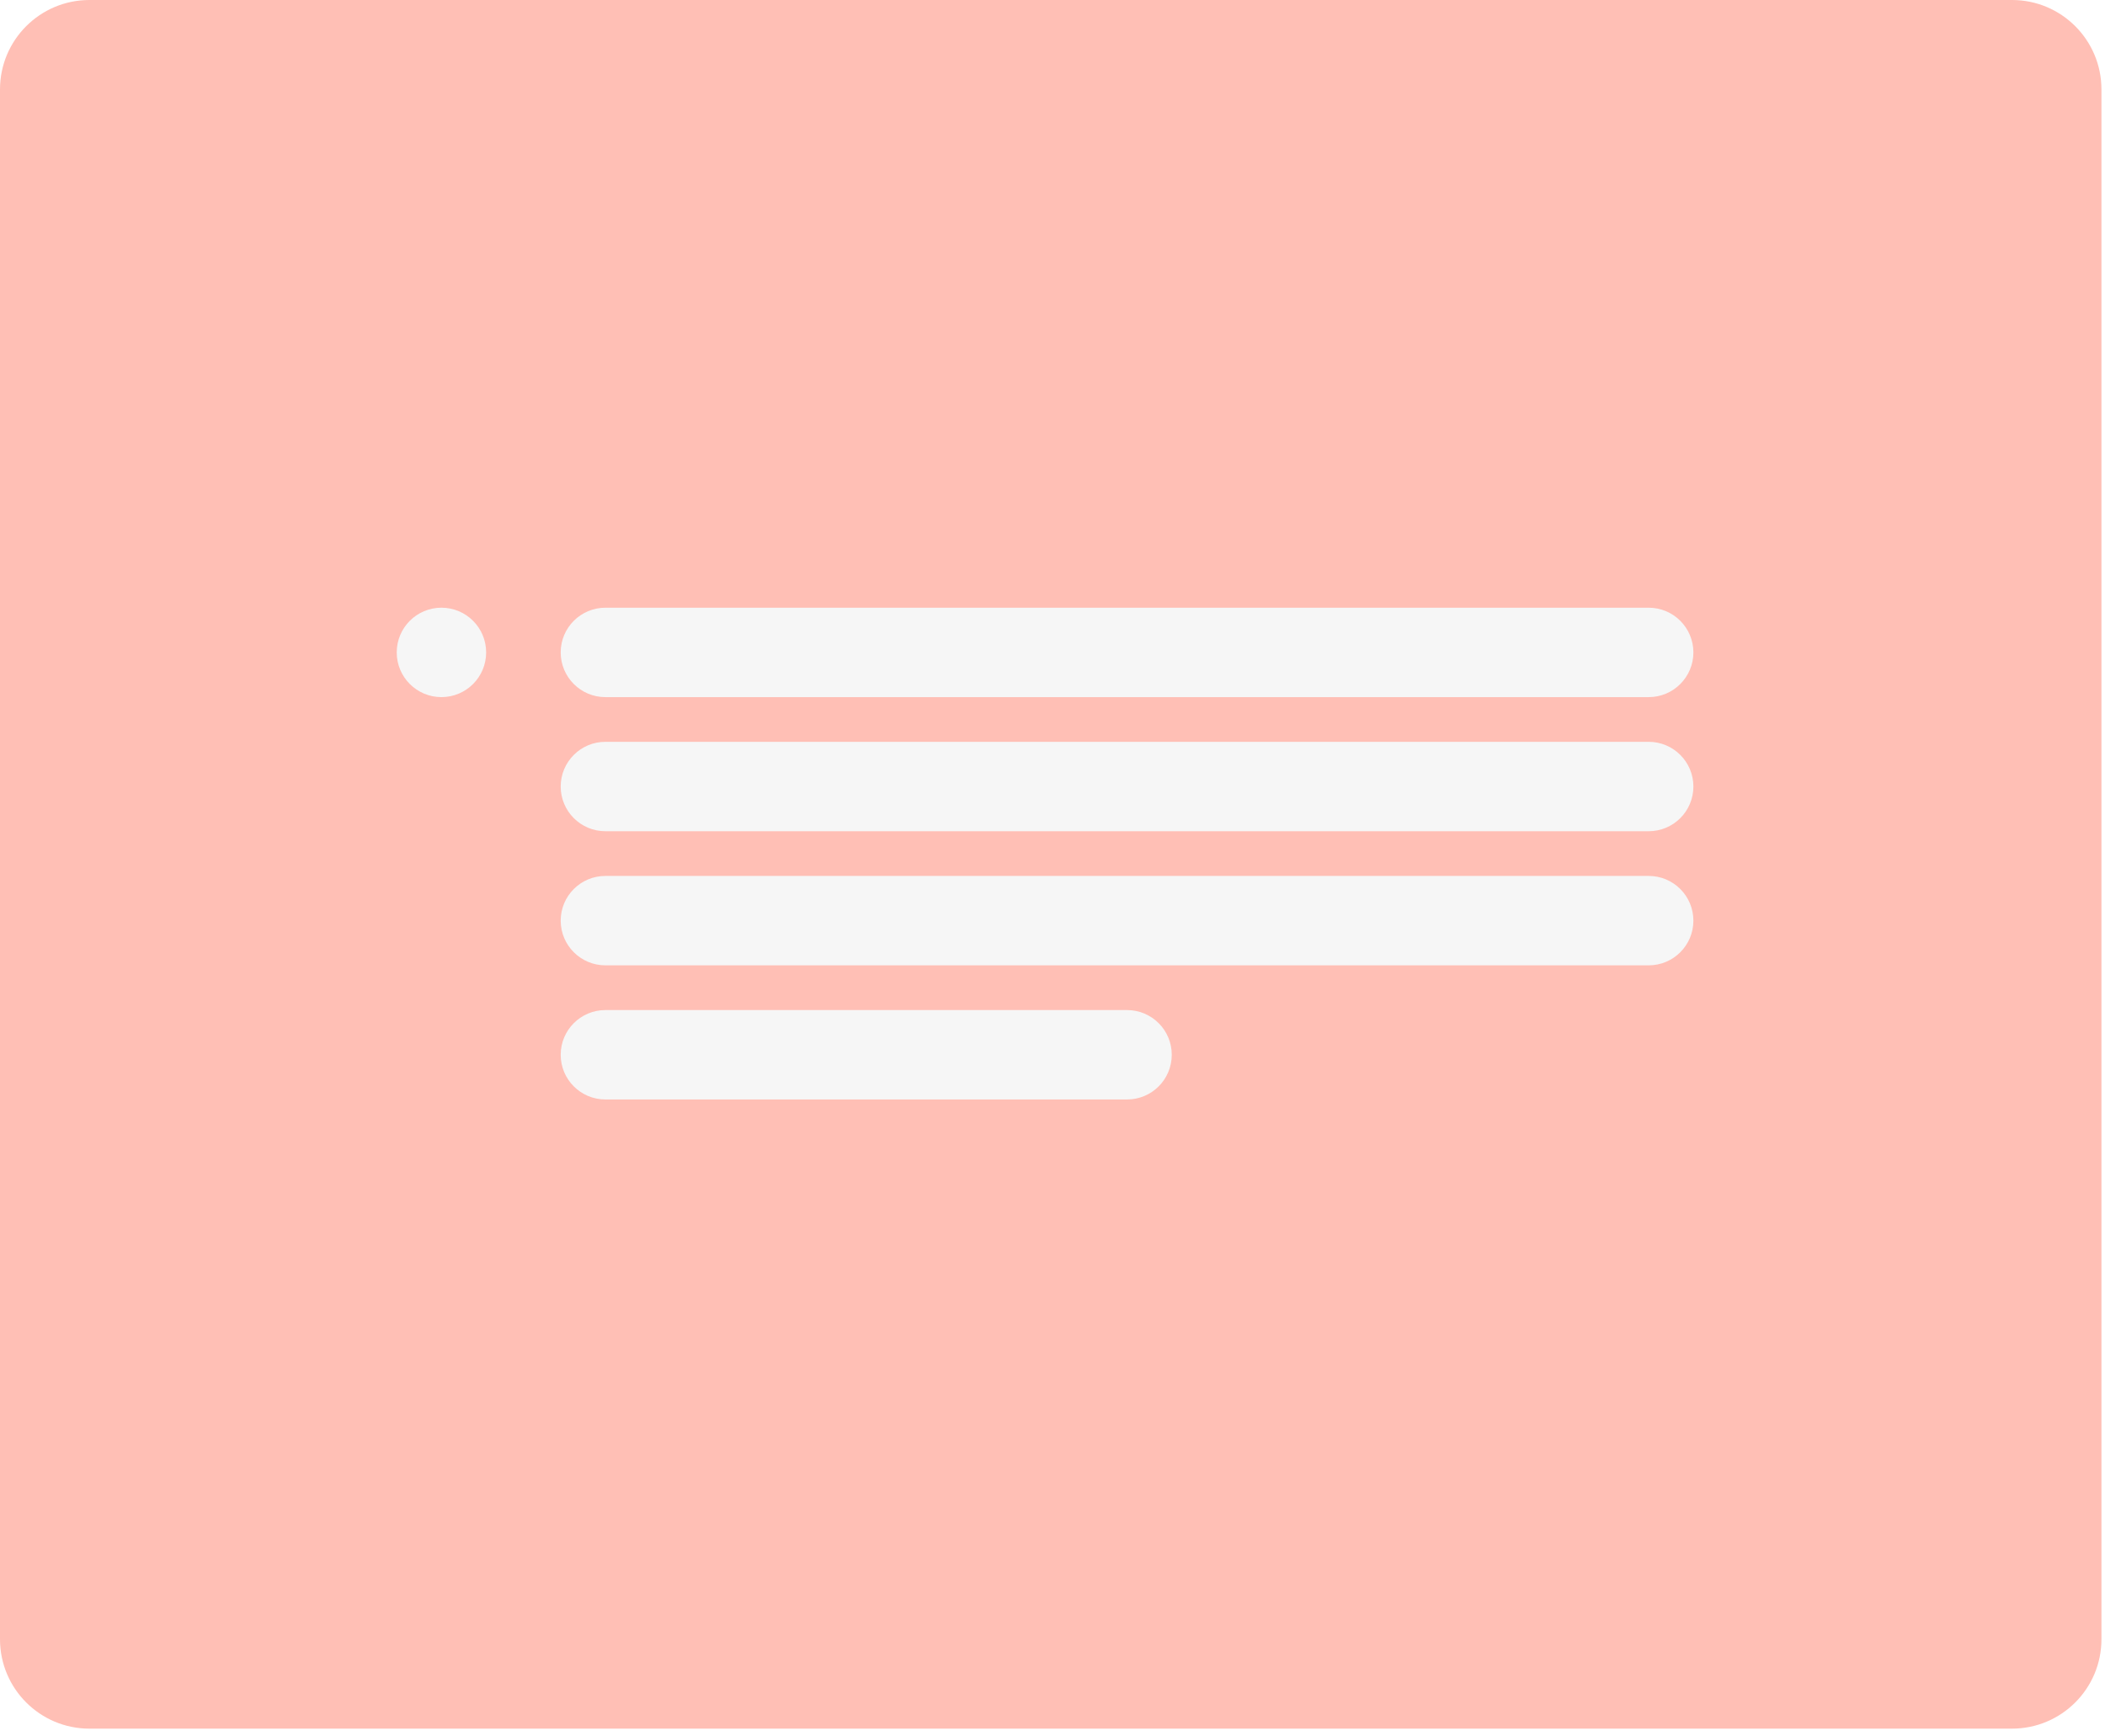
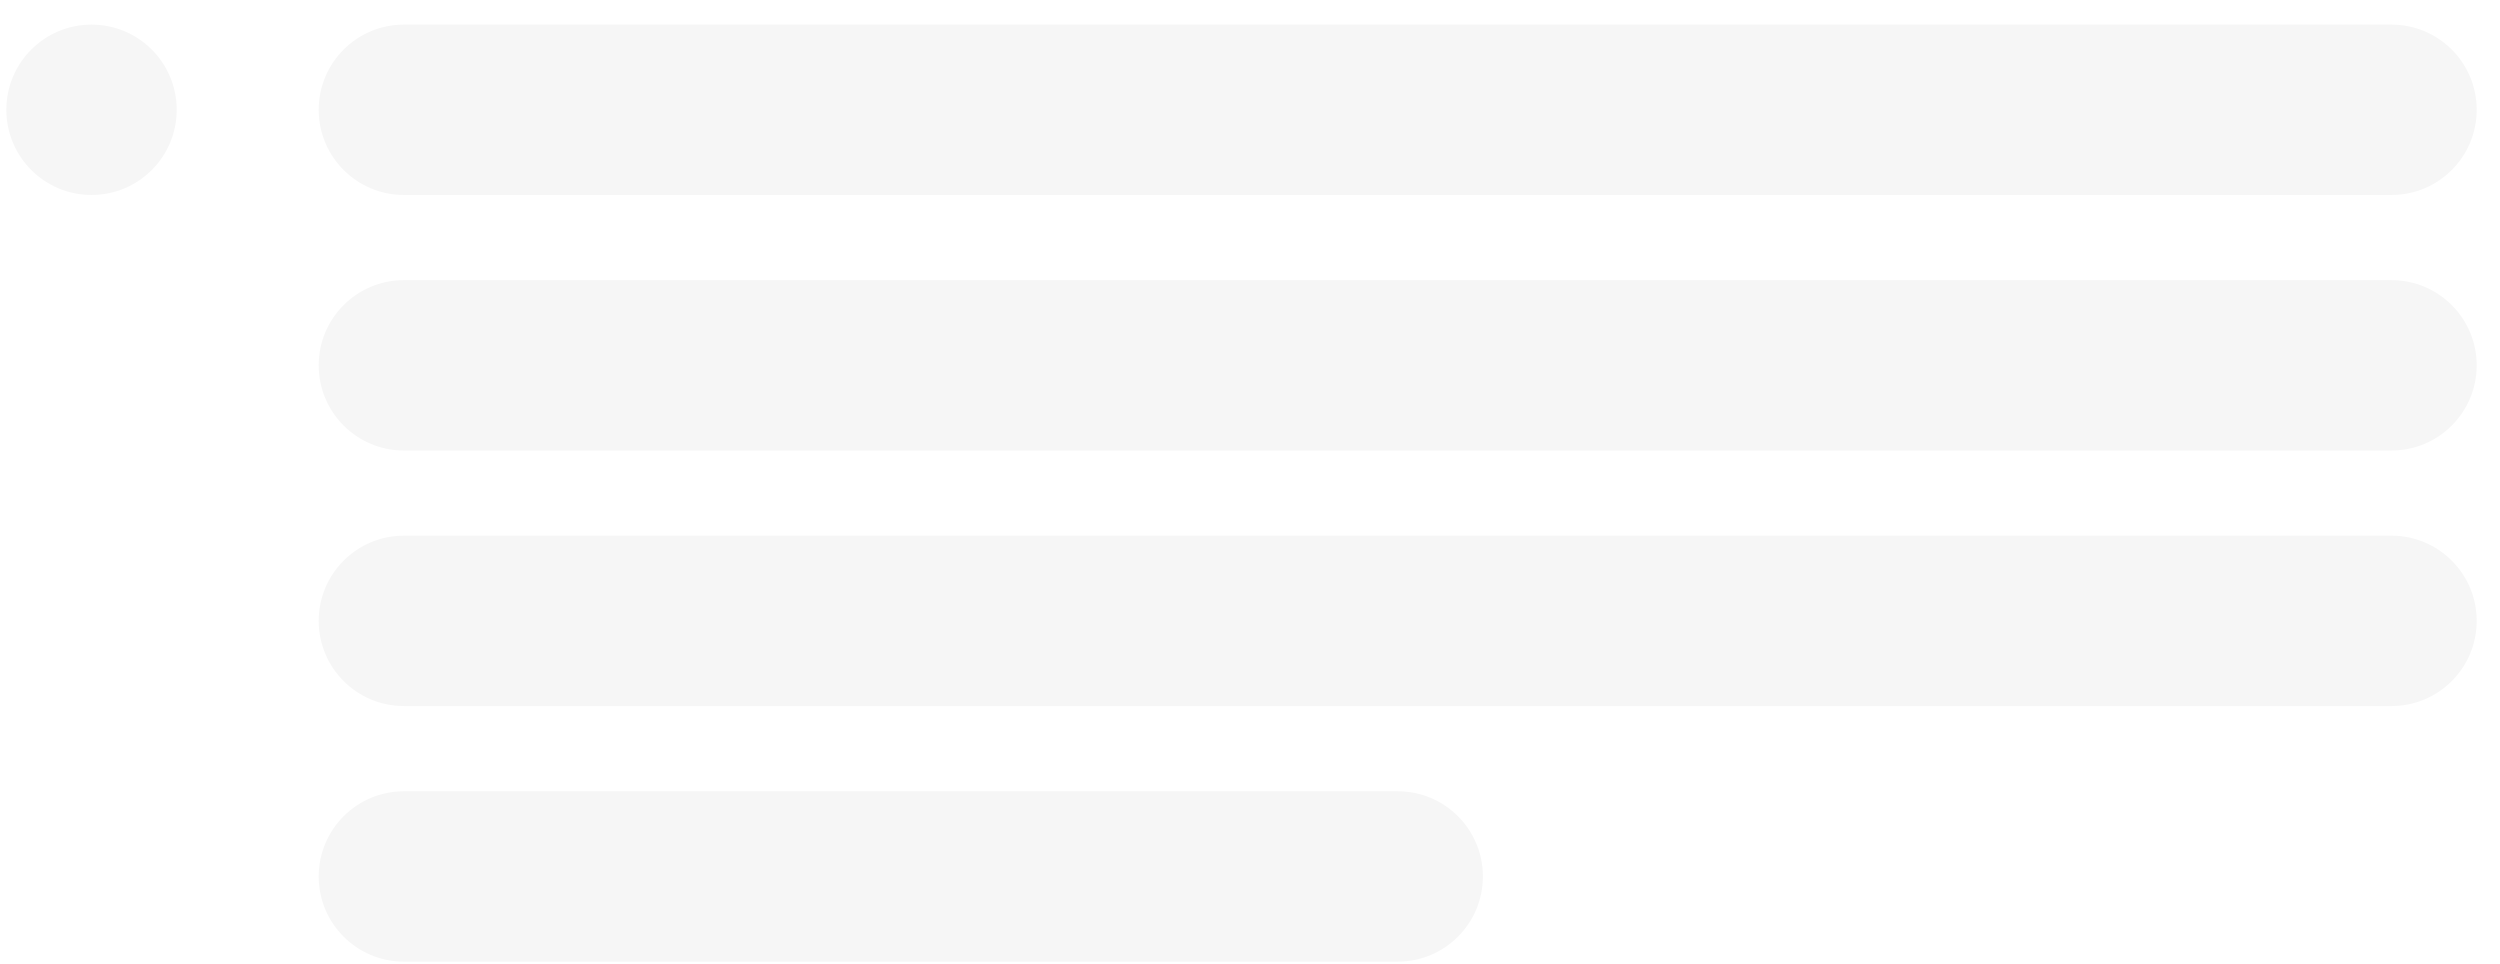
- <svg xmlns="http://www.w3.org/2000/svg" width="154" height="127" viewBox="0 0 154 127" fill="none">
-   <rect width="153.74" height="126.481" rx="6.542" fill="#FFBFB5" />
-   <rect x="41.02" y="64.09" width="82.867" height="6.542" rx="3.271" fill="#F6F6F6" />
-   <rect x="41.02" y="54.277" width="82.867" height="6.542" rx="3.271" fill="#F6F6F6" />
-   <rect x="41.02" y="44.465" width="82.867" height="6.542" rx="3.271" fill="#F6F6F6" />
-   <rect x="41.02" y="73.904" width="44.705" height="6.542" rx="3.271" fill="#F6F6F6" />
-   <rect x="35.566" y="44.465" width="6.542" height="6.542" rx="3.271" transform="rotate(90 35.5664 44.4648)" fill="#F6F6F6" />
+ <svg xmlns="http://www.w3.org/2000/svg" width="96" height="37" viewBox="0 0 96 37" fill="none">
+   <rect x="12.238" y="20.57" width="82.867" height="6.542" rx="3.271" fill="#F6F6F6" />
+   <rect x="12.238" y="10.758" width="82.867" height="6.542" rx="3.271" fill="#F6F6F6" />
+   <rect x="12.238" y="0.945" width="82.867" height="6.542" rx="3.271" fill="#F6F6F6" />
+   <rect x="12.238" y="30.385" width="44.705" height="6.542" rx="3.271" fill="#F6F6F6" />
+   <rect x="6.785" y="0.945" width="6.542" height="6.542" rx="3.271" transform="rotate(90 6.78516 0.945312)" fill="#F6F6F6" />
</svg>
